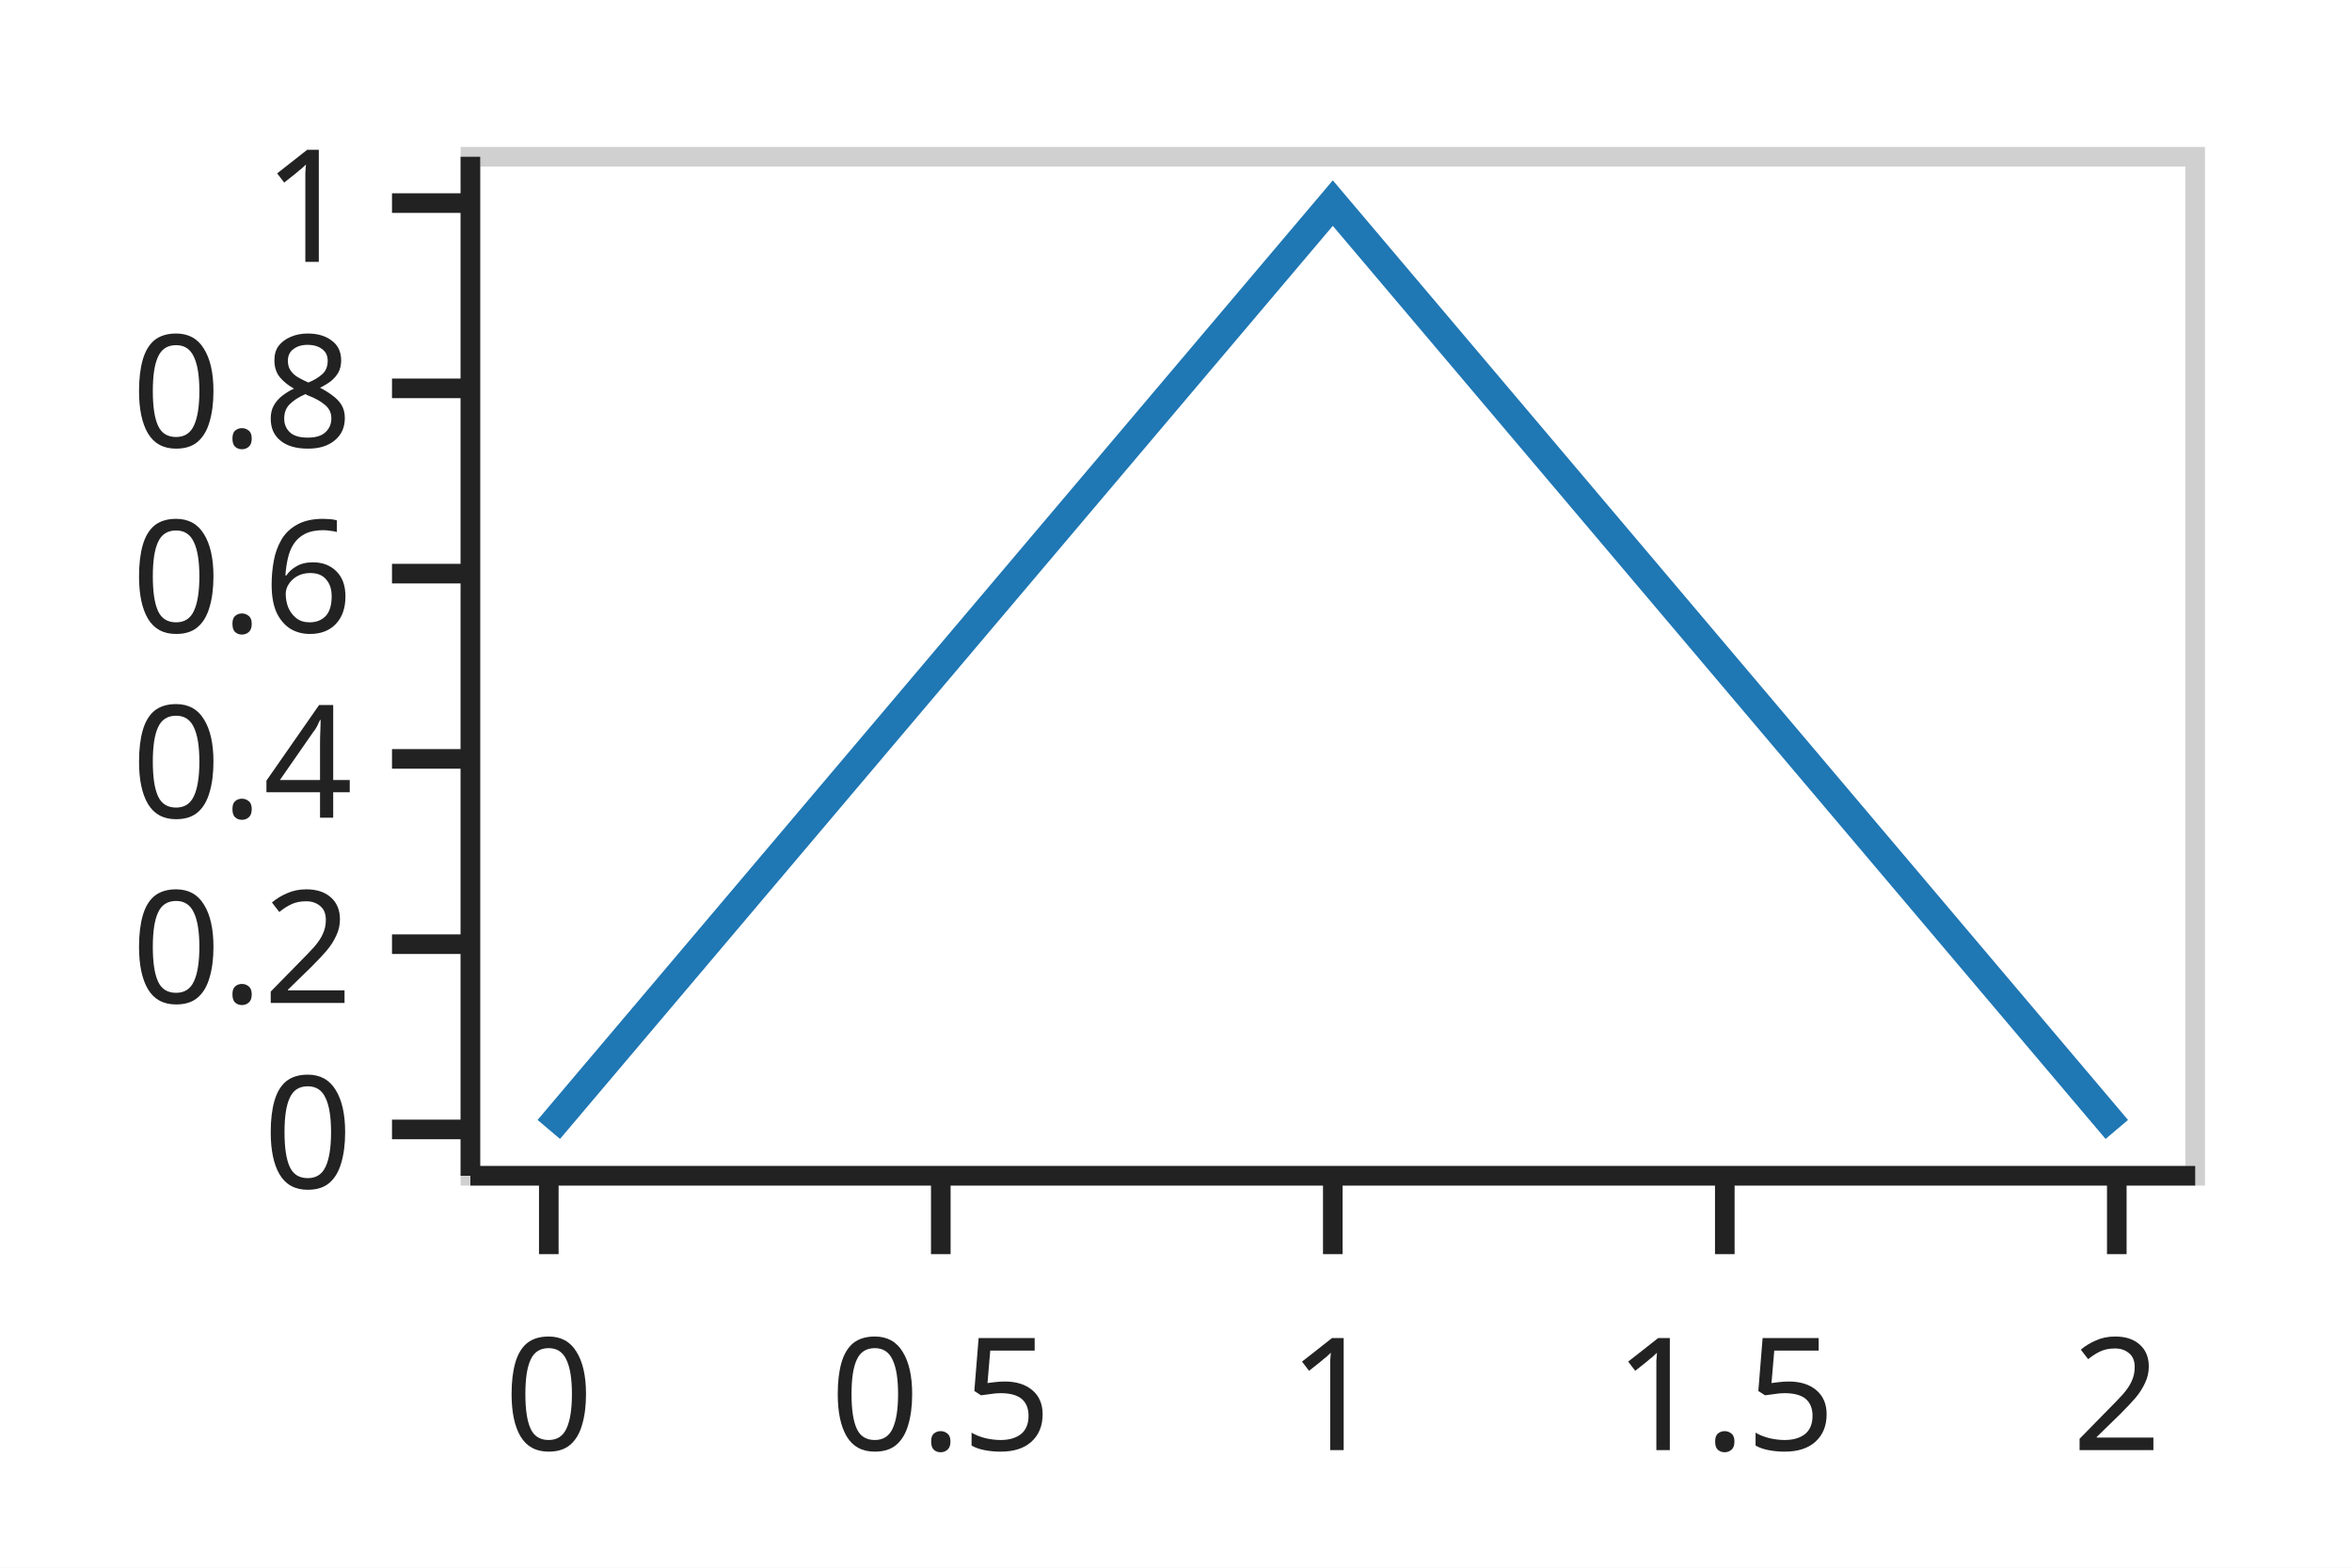
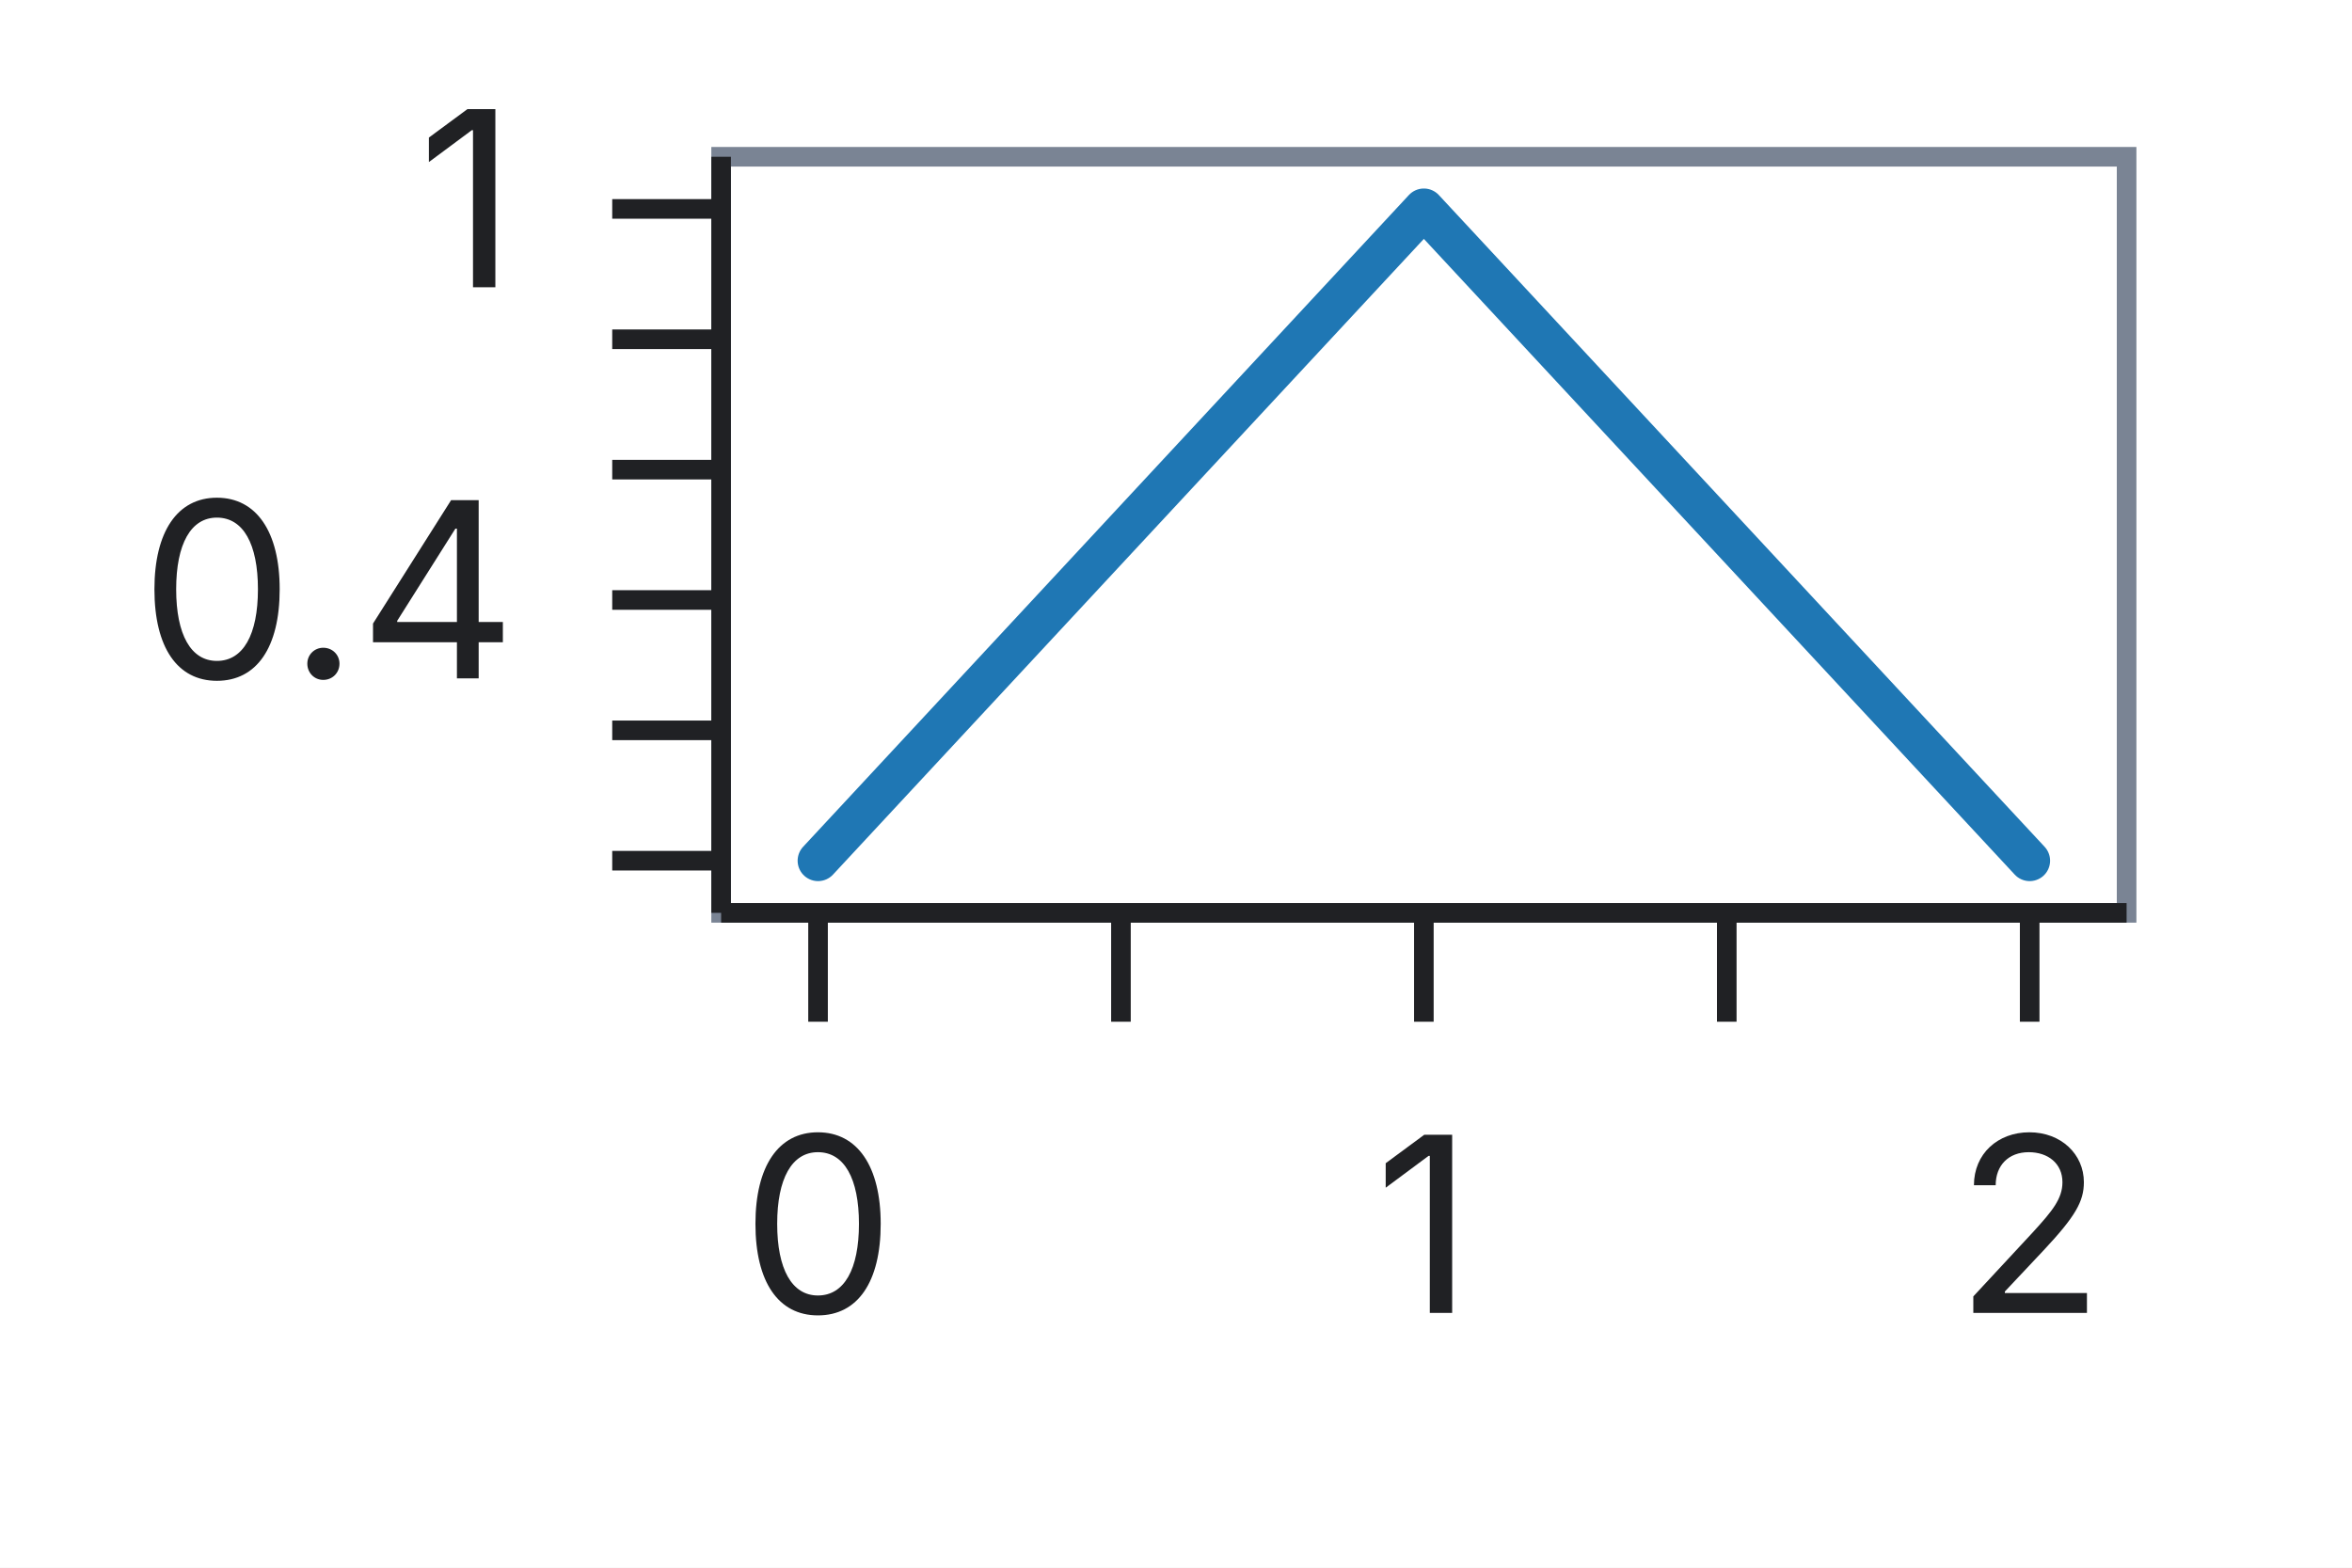
- <svg xmlns="http://www.w3.org/2000/svg" width="120" height="80" viewBox="0 0 120 80">
-   <defs>
-     <clipPath id="sen-plot-area">
-       <rect x="24" y="8" width="88" height="52" />
-     </clipPath>
-   </defs>
+ <svg xmlns="http://www.w3.org/2000/svg" role="img" width="120" height="80" viewBox="0 0 120 80">
  <rect class="sen-background" x="0" y="0" width="120" height="80" fill="#ffffff" />
-   <rect class="sen-frame" x="24" y="8" width="88" height="52" fill="none" stroke="#d0d0d0" stroke-width="1" />
-   <line class="sen-axis" x1="24" y1="60" x2="112" y2="60" stroke="#222222" stroke-width="1" />
-   <line class="sen-tick" x1="28" y1="60" x2="28" y2="64" stroke="#222222" stroke-width="1" />
-   <text class="sen-tick-label" x="28" y="74" fill="#222222" font-family="sans-serif" font-size="8" text-anchor="middle">0</text>
-   <line class="sen-tick" x1="48" y1="60" x2="48" y2="64" stroke="#222222" stroke-width="1" />
-   <text class="sen-tick-label" x="48" y="74" fill="#222222" font-family="sans-serif" font-size="8" text-anchor="middle">0.5</text>
-   <line class="sen-tick" x1="68" y1="60" x2="68" y2="64" stroke="#222222" stroke-width="1" />
-   <text class="sen-tick-label" x="68" y="74" fill="#222222" font-family="sans-serif" font-size="8" text-anchor="middle">1</text>
-   <line class="sen-tick" x1="88" y1="60" x2="88" y2="64" stroke="#222222" stroke-width="1" />
-   <text class="sen-tick-label" x="88" y="74" fill="#222222" font-family="sans-serif" font-size="8" text-anchor="middle">1.5</text>
-   <line class="sen-tick" x1="108" y1="60" x2="108" y2="64" stroke="#222222" stroke-width="1" />
-   <text class="sen-tick-label" x="108" y="74" fill="#222222" font-family="sans-serif" font-size="8" text-anchor="middle">2</text>
-   <line class="sen-axis" x1="24" y1="8" x2="24" y2="60" stroke="#222222" stroke-width="1" />
-   <line class="sen-tick" x1="20" y1="57.636" x2="24" y2="57.636" stroke="#222222" stroke-width="1" />
-   <text class="sen-tick-label" x="18" y="60.636" fill="#222222" font-family="sans-serif" font-size="8" text-anchor="end">0</text>
-   <line class="sen-tick" x1="20" y1="48.182" x2="24" y2="48.182" stroke="#222222" stroke-width="1" />
-   <text class="sen-tick-label" x="18" y="51.182" fill="#222222" font-family="sans-serif" font-size="8" text-anchor="end">0.2</text>
-   <line class="sen-tick" x1="20" y1="38.727" x2="24" y2="38.727" stroke="#222222" stroke-width="1" />
-   <text class="sen-tick-label" x="18" y="41.727" fill="#222222" font-family="sans-serif" font-size="8" text-anchor="end">0.4</text>
-   <line class="sen-tick" x1="20" y1="29.273" x2="24" y2="29.273" stroke="#222222" stroke-width="1" />
-   <text class="sen-tick-label" x="18" y="32.273" fill="#222222" font-family="sans-serif" font-size="8" text-anchor="end">0.6</text>
-   <line class="sen-tick" x1="20" y1="19.818" x2="24" y2="19.818" stroke="#222222" stroke-width="1" />
-   <text class="sen-tick-label" x="18" y="22.818" fill="#222222" font-family="sans-serif" font-size="8" text-anchor="end">0.8</text>
-   <line class="sen-tick" x1="20" y1="10.364" x2="24" y2="10.364" stroke="#222222" stroke-width="1" />
-   <text class="sen-tick-label" x="18" y="13.364" fill="#222222" font-family="sans-serif" font-size="8" text-anchor="end">1</text>
-   <g clip-path="url(#sen-plot-area)">
-     <polyline class="sen-series-0" points="28,57.636 68,10.364 108,57.636" fill="none" stroke="#1f77b4" stroke-width="1.5" />
-   </g>
+   <rect class="sen-frame" x="36.792" y="8" width="71.708" height="38.583" fill="none" stroke="#7a8494" stroke-width="1" />
+   <line class="sen-axis" x1="36.792" y1="46.583" x2="108.5" y2="46.583" stroke="#202124" stroke-width="1" />
+   <line class="sen-tick" x1="41.737" y1="46.583" x2="41.737" y2="52.139" stroke="#202124" stroke-width="1" />
+   <text class="sen-tick-label" x="41.737" y="67" fill="#202124" font-family="Inter, system-ui, -apple-system, BlinkMacSystemFont, &quot;Segoe UI&quot;, &quot;Noto Sans&quot;, &quot;Noto Sans CJK JP&quot;, &quot;Noto Sans JP&quot;, &quot;Noto Sans CJK SC&quot;, &quot;Noto Sans SC&quot;, &quot;Noto Sans CJK TC&quot;, &quot;Noto Sans TC&quot;, &quot;Noto Sans CJK KR&quot;, &quot;Noto Sans KR&quot;, &quot;Hiragino Sans&quot;, &quot;Yu Gothic&quot;, YuGothic, Meiryo, &quot;PingFang SC&quot;, &quot;PingFang TC&quot;, &quot;Microsoft YaHei&quot;, &quot;Microsoft JhengHei&quot;, &quot;Apple SD Gothic Neo&quot;, &quot;Malgun Gothic&quot;, NanumGothic, &quot;Apple Color Emoji&quot;, &quot;Segoe UI Emoji&quot;, &quot;Noto Color Emoji&quot;, sans-serif" font-size="12.5" text-anchor="middle">0</text>
+   <line class="sen-tick" x1="57.191" y1="46.583" x2="57.191" y2="52.139" stroke="#202124" stroke-width="1" />
+   <line class="sen-tick" x1="72.646" y1="46.583" x2="72.646" y2="52.139" stroke="#202124" stroke-width="1" />
+   <text class="sen-tick-label" x="72.646" y="67" fill="#202124" font-family="Inter, system-ui, -apple-system, BlinkMacSystemFont, &quot;Segoe UI&quot;, &quot;Noto Sans&quot;, &quot;Noto Sans CJK JP&quot;, &quot;Noto Sans JP&quot;, &quot;Noto Sans CJK SC&quot;, &quot;Noto Sans SC&quot;, &quot;Noto Sans CJK TC&quot;, &quot;Noto Sans TC&quot;, &quot;Noto Sans CJK KR&quot;, &quot;Noto Sans KR&quot;, &quot;Hiragino Sans&quot;, &quot;Yu Gothic&quot;, YuGothic, Meiryo, &quot;PingFang SC&quot;, &quot;PingFang TC&quot;, &quot;Microsoft YaHei&quot;, &quot;Microsoft JhengHei&quot;, &quot;Apple SD Gothic Neo&quot;, &quot;Malgun Gothic&quot;, NanumGothic, &quot;Apple Color Emoji&quot;, &quot;Segoe UI Emoji&quot;, &quot;Noto Color Emoji&quot;, sans-serif" font-size="12.5" text-anchor="middle">1</text>
+   <line class="sen-tick" x1="88.1" y1="46.583" x2="88.1" y2="52.139" stroke="#202124" stroke-width="1" />
+   <line class="sen-tick" x1="103.555" y1="46.583" x2="103.555" y2="52.139" stroke="#202124" stroke-width="1" />
+   <text class="sen-tick-label" x="103.555" y="67" fill="#202124" font-family="Inter, system-ui, -apple-system, BlinkMacSystemFont, &quot;Segoe UI&quot;, &quot;Noto Sans&quot;, &quot;Noto Sans CJK JP&quot;, &quot;Noto Sans JP&quot;, &quot;Noto Sans CJK SC&quot;, &quot;Noto Sans SC&quot;, &quot;Noto Sans CJK TC&quot;, &quot;Noto Sans TC&quot;, &quot;Noto Sans CJK KR&quot;, &quot;Noto Sans KR&quot;, &quot;Hiragino Sans&quot;, &quot;Yu Gothic&quot;, YuGothic, Meiryo, &quot;PingFang SC&quot;, &quot;PingFang TC&quot;, &quot;Microsoft YaHei&quot;, &quot;Microsoft JhengHei&quot;, &quot;Apple SD Gothic Neo&quot;, &quot;Malgun Gothic&quot;, NanumGothic, &quot;Apple Color Emoji&quot;, &quot;Segoe UI Emoji&quot;, &quot;Noto Color Emoji&quot;, sans-serif" font-size="12.5" text-anchor="middle">2</text>
+   <line class="sen-axis" x1="36.792" y1="8" x2="36.792" y2="46.583" stroke="#202124" stroke-width="1" />
+   <line class="sen-tick" x1="31.236" y1="43.922" x2="36.792" y2="43.922" stroke="#202124" stroke-width="1" />
+   <line class="sen-tick" x1="31.236" y1="37.27" x2="36.792" y2="37.27" stroke="#202124" stroke-width="1" />
+   <line class="sen-tick" x1="31.236" y1="30.618" x2="36.792" y2="30.618" stroke="#202124" stroke-width="1" />
+   <text class="sen-tick-label" x="26.375" y="34.618" fill="#202124" font-family="Inter, system-ui, -apple-system, BlinkMacSystemFont, &quot;Segoe UI&quot;, &quot;Noto Sans&quot;, &quot;Noto Sans CJK JP&quot;, &quot;Noto Sans JP&quot;, &quot;Noto Sans CJK SC&quot;, &quot;Noto Sans SC&quot;, &quot;Noto Sans CJK TC&quot;, &quot;Noto Sans TC&quot;, &quot;Noto Sans CJK KR&quot;, &quot;Noto Sans KR&quot;, &quot;Hiragino Sans&quot;, &quot;Yu Gothic&quot;, YuGothic, Meiryo, &quot;PingFang SC&quot;, &quot;PingFang TC&quot;, &quot;Microsoft YaHei&quot;, &quot;Microsoft JhengHei&quot;, &quot;Apple SD Gothic Neo&quot;, &quot;Malgun Gothic&quot;, NanumGothic, &quot;Apple Color Emoji&quot;, &quot;Segoe UI Emoji&quot;, &quot;Noto Color Emoji&quot;, sans-serif" font-size="12.5" text-anchor="end">0.4</text>
+   <line class="sen-tick" x1="31.236" y1="23.966" x2="36.792" y2="23.966" stroke="#202124" stroke-width="1" />
+   <line class="sen-tick" x1="31.236" y1="17.313" x2="36.792" y2="17.313" stroke="#202124" stroke-width="1" />
+   <line class="sen-tick" x1="31.236" y1="10.661" x2="36.792" y2="10.661" stroke="#202124" stroke-width="1" />
+   <text class="sen-tick-label" x="26.375" y="14.661" fill="#202124" font-family="Inter, system-ui, -apple-system, BlinkMacSystemFont, &quot;Segoe UI&quot;, &quot;Noto Sans&quot;, &quot;Noto Sans CJK JP&quot;, &quot;Noto Sans JP&quot;, &quot;Noto Sans CJK SC&quot;, &quot;Noto Sans SC&quot;, &quot;Noto Sans CJK TC&quot;, &quot;Noto Sans TC&quot;, &quot;Noto Sans CJK KR&quot;, &quot;Noto Sans KR&quot;, &quot;Hiragino Sans&quot;, &quot;Yu Gothic&quot;, YuGothic, Meiryo, &quot;PingFang SC&quot;, &quot;PingFang TC&quot;, &quot;Microsoft YaHei&quot;, &quot;Microsoft JhengHei&quot;, &quot;Apple SD Gothic Neo&quot;, &quot;Malgun Gothic&quot;, NanumGothic, &quot;Apple Color Emoji&quot;, &quot;Segoe UI Emoji&quot;, &quot;Noto Color Emoji&quot;, sans-serif" font-size="12.5" text-anchor="end">1</text>
+   <svg class="sen-plot-clip" x="36.792" y="8" width="71.708" height="38.583" viewBox="36.792 8 71.708 38.583" overflow="hidden">
+     <polyline class="sen-series-0" points="41.737,43.922 72.646,10.661 103.555,43.922" fill="none" stroke="#1f77b4" stroke-width="2.083" stroke-linecap="round" stroke-linejoin="round" />
+   </svg>
</svg>
